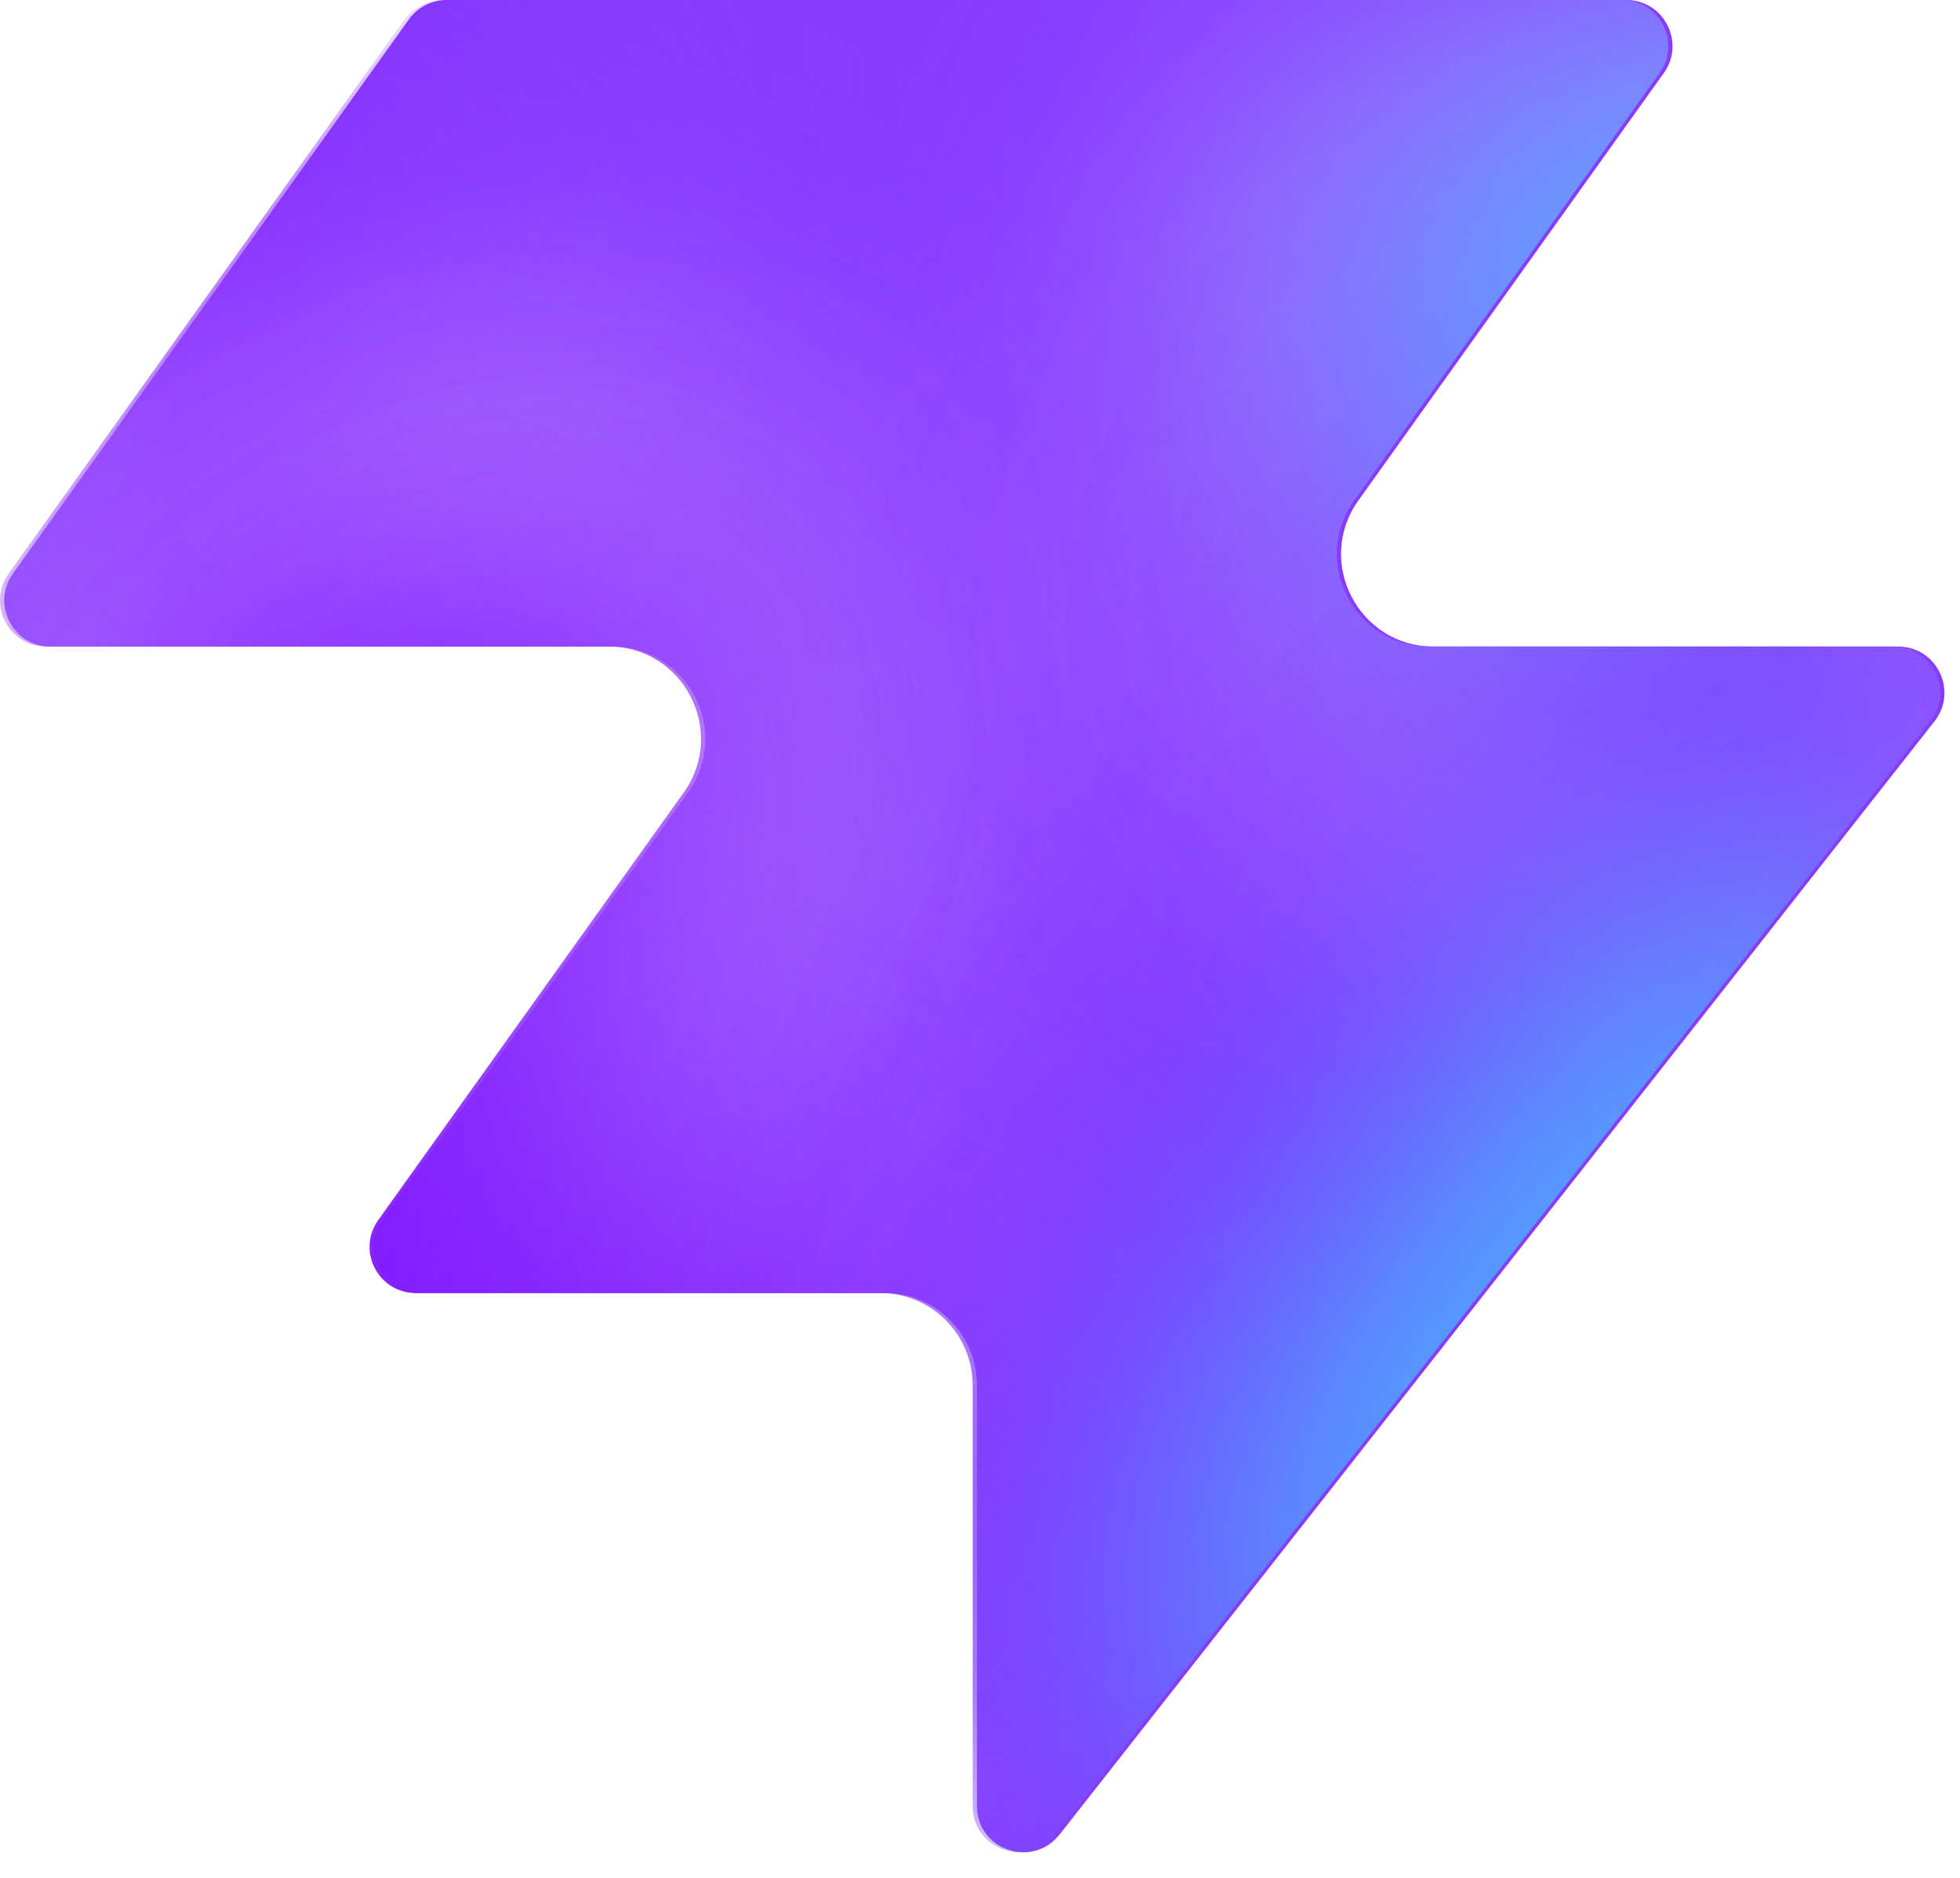
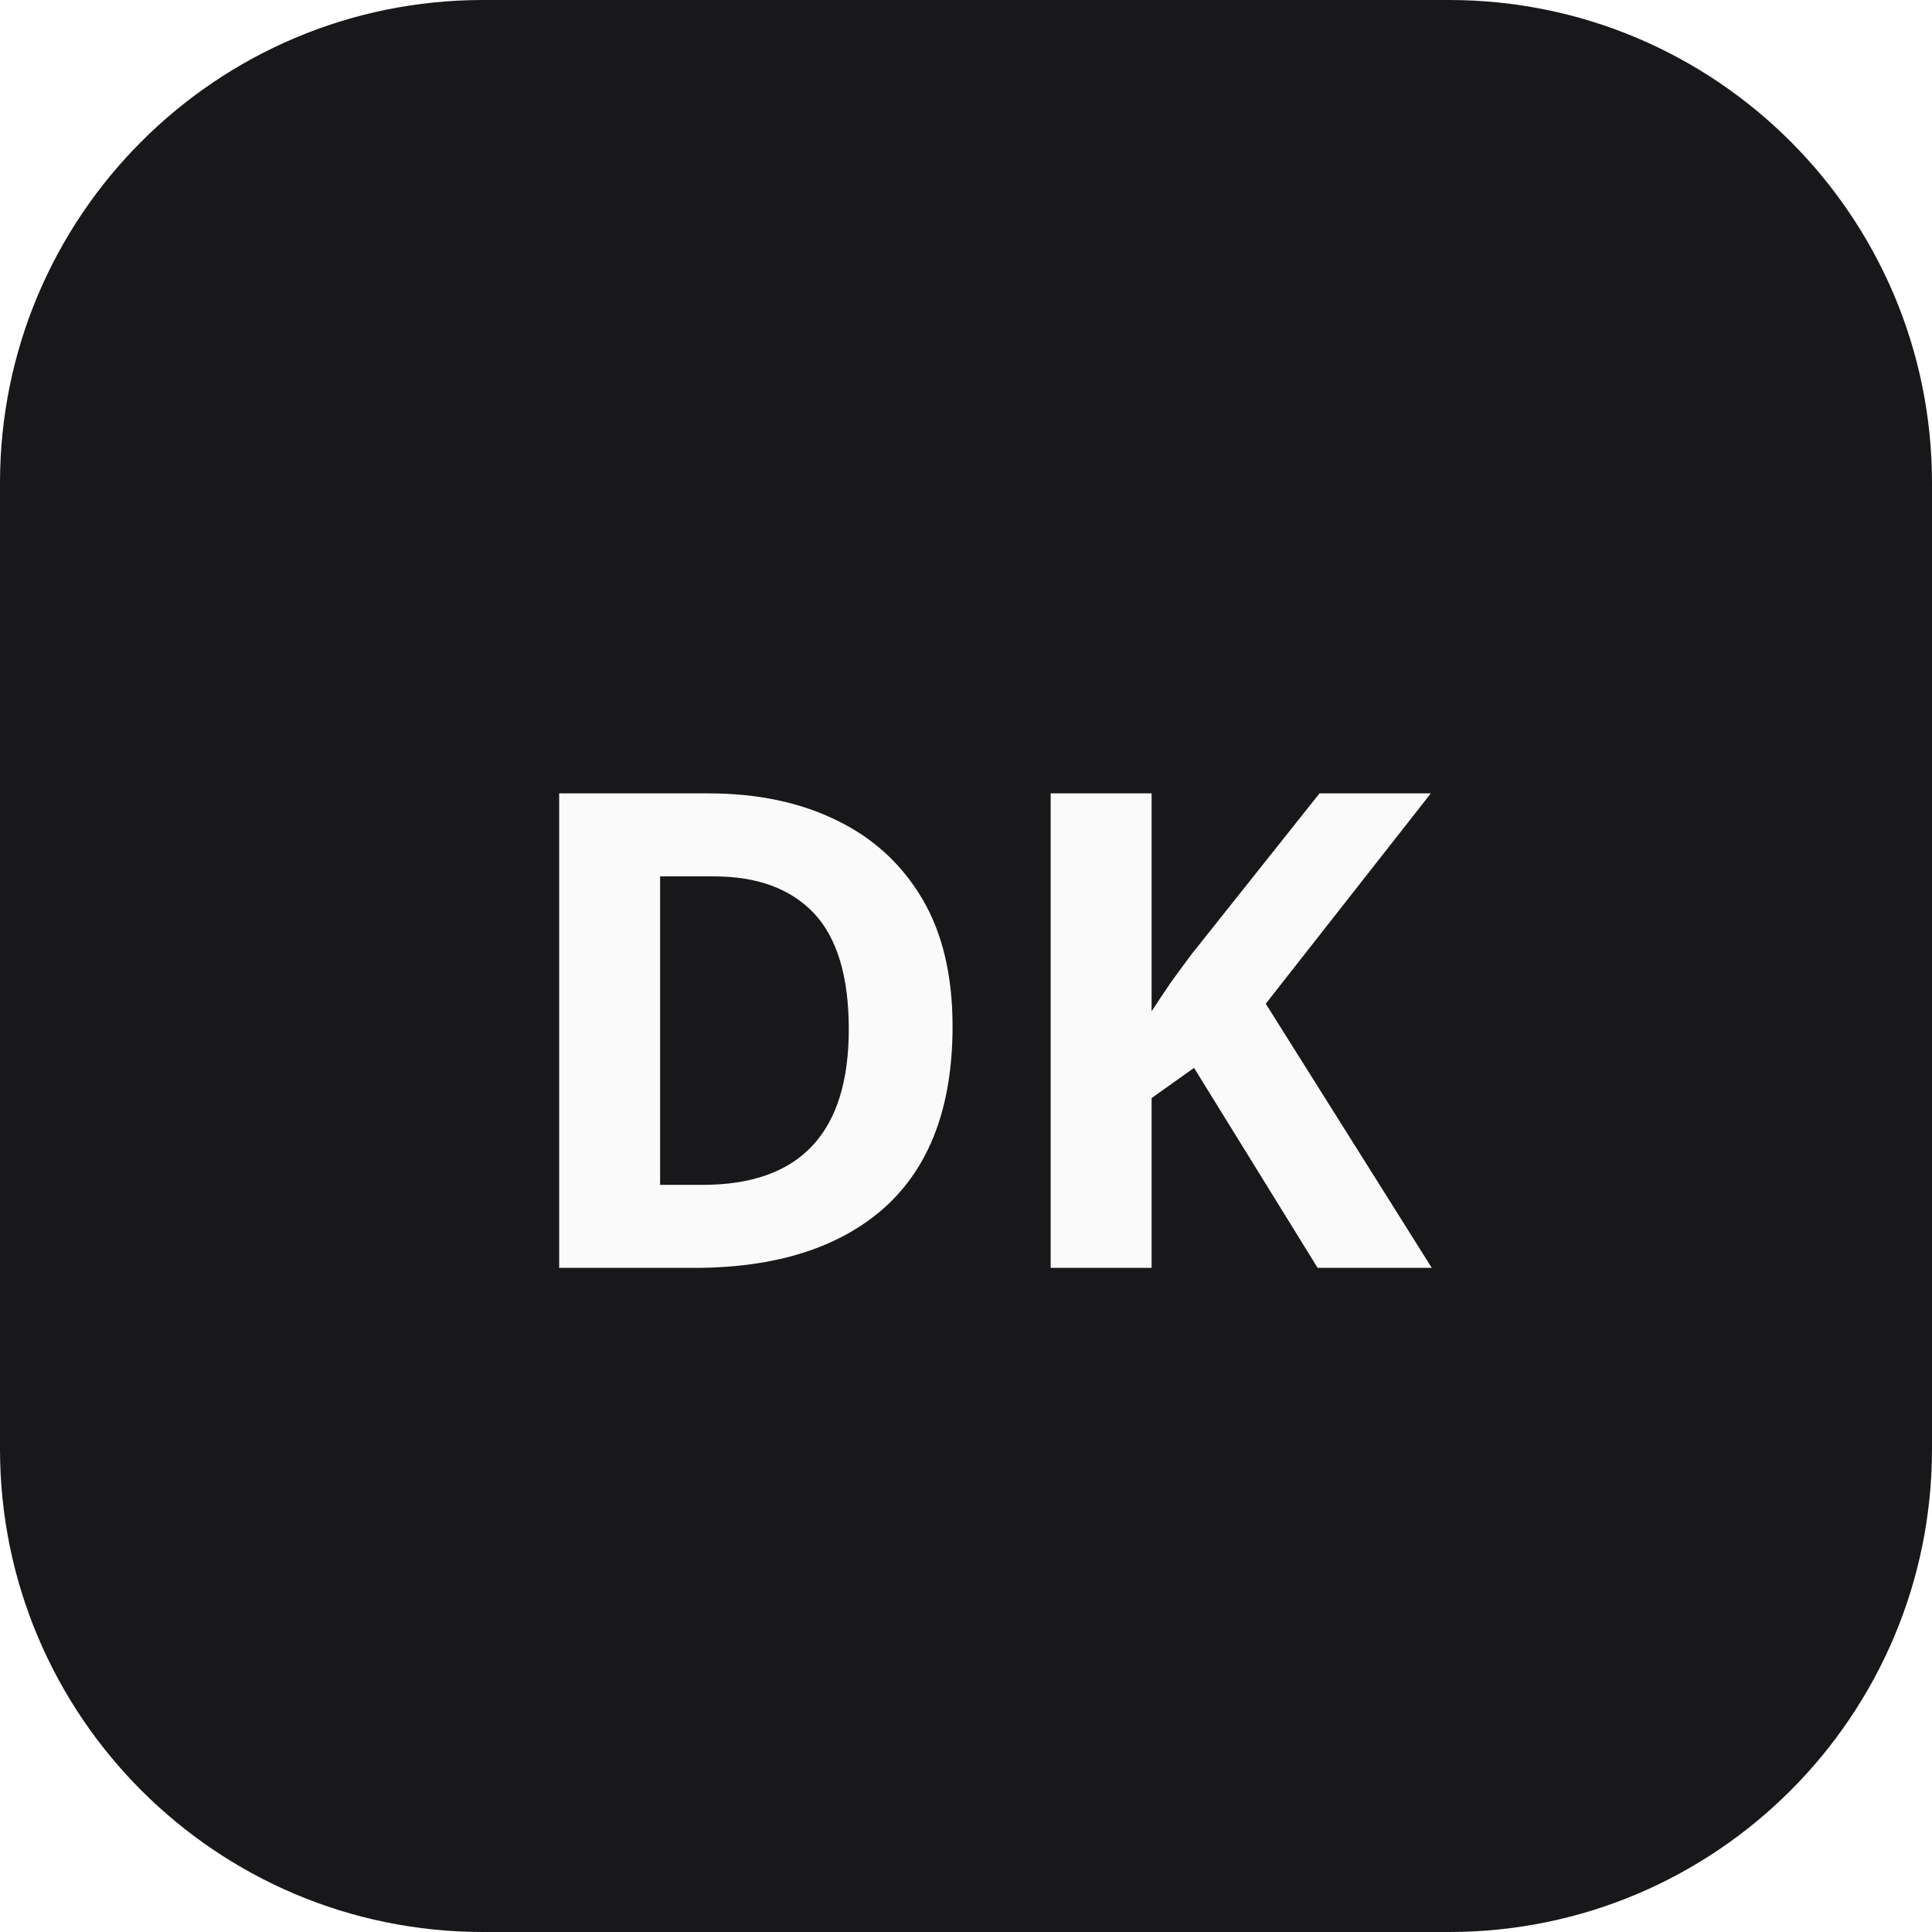
- <svg xmlns="http://www.w3.org/2000/svg" width="48" height="46" fill="none" viewBox="0 0 48 46">
-   <path fill="#863bff" d="M25.946 44.938c-.664.845-2.021.375-2.021-.698V33.937a2.26 2.26 0 0 0-2.262-2.262H10.287c-.92 0-1.456-1.04-.92-1.788l7.48-10.471c1.07-1.497 0-3.578-1.842-3.578H1.237c-.92 0-1.456-1.04-.92-1.788L10.013.474c.214-.297.556-.474.92-.474h28.894c.92 0 1.456 1.04.92 1.788l-7.48 10.471c-1.07 1.498 0 3.579 1.842 3.579h11.377c.943 0 1.473 1.088.89 1.83L25.947 44.94z" style="fill:#863bff;fill:color(display-p3 .525 .23 1);fill-opacity:1" />
-   <mask id="a" width="48" height="46" x="0" y="0" maskUnits="userSpaceOnUse" style="mask-type:alpha">
-     <path fill="#000" d="M25.842 44.938c-.664.844-2.021.375-2.021-.698V33.937a2.26 2.26 0 0 0-2.262-2.262H10.183c-.92 0-1.456-1.04-.92-1.788l7.48-10.471c1.07-1.498 0-3.579-1.842-3.579H1.133c-.92 0-1.456-1.04-.92-1.787L9.91.473c.214-.297.556-.474.92-.474h28.894c.92 0 1.456 1.04.92 1.788l-7.48 10.471c-1.07 1.498 0 3.578 1.842 3.578h11.377c.943 0 1.473 1.088.89 1.832L25.843 44.94z" style="fill:#000;fill-opacity:1" />
-   </mask>
-   <g mask="url(#a)">
-     <g filter="url(#b)">
-       <ellipse cx="5.508" cy="14.704" fill="#ede6ff" rx="5.508" ry="14.704" style="fill:#ede6ff;fill:color(display-p3 .927 .903 1);fill-opacity:1" transform="matrix(.00324 1 1 -.00324 -4.47 31.516)" />
-     </g>
-     <g filter="url(#c)">
-       <ellipse cx="10.399" cy="29.851" fill="#ede6ff" rx="10.399" ry="29.851" style="fill:#ede6ff;fill:color(display-p3 .927 .903 1);fill-opacity:1" transform="matrix(.00324 1 1 -.00324 -39.328 7.883)" />
-     </g>
-     <g filter="url(#d)">
-       <ellipse cx="5.508" cy="30.487" fill="#7e14ff" rx="5.508" ry="30.487" style="fill:#7e14ff;fill:color(display-p3 .492 .077 1);fill-opacity:1" transform="rotate(89.814 -25.913 -14.639)scale(1 -1)" />
-     </g>
-     <g filter="url(#e)">
-       <ellipse cx="5.508" cy="30.599" fill="#7e14ff" rx="5.508" ry="30.599" style="fill:#7e14ff;fill:color(display-p3 .492 .077 1);fill-opacity:1" transform="rotate(89.814 -32.644 -3.334)scale(1 -1)" />
-     </g>
-     <g filter="url(#f)">
-       <ellipse cx="5.508" cy="30.599" fill="#7e14ff" rx="5.508" ry="30.599" style="fill:#7e14ff;fill:color(display-p3 .492 .077 1);fill-opacity:1" transform="matrix(.00324 1 1 -.00324 -34.34 30.47)" />
-     </g>
-     <g filter="url(#g)">
-       <ellipse cx="14.072" cy="22.078" fill="#ede6ff" rx="14.072" ry="22.078" style="fill:#ede6ff;fill:color(display-p3 .927 .903 1);fill-opacity:1" transform="rotate(93.35 24.506 48.493)scale(-1 1)" />
-     </g>
-     <g filter="url(#h)">
-       <ellipse cx="3.47" cy="21.501" fill="#7e14ff" rx="3.47" ry="21.501" style="fill:#7e14ff;fill:color(display-p3 .492 .077 1);fill-opacity:1" transform="rotate(89.009 28.708 47.59)scale(-1 1)" />
-     </g>
-     <g filter="url(#i)">
-       <ellipse cx="3.47" cy="21.501" fill="#7e14ff" rx="3.47" ry="21.501" style="fill:#7e14ff;fill:color(display-p3 .492 .077 1);fill-opacity:1" transform="rotate(89.009 28.708 47.59)scale(-1 1)" />
-     </g>
-     <g filter="url(#j)">
-       <ellipse cx=".387" cy="8.972" fill="#7e14ff" rx="4.407" ry="29.108" style="fill:#7e14ff;fill:color(display-p3 .492 .077 1);fill-opacity:1" transform="rotate(39.51 .387 8.972)" />
-     </g>
-     <g filter="url(#k)">
-       <ellipse cx="47.523" cy="-6.092" fill="#7e14ff" rx="4.407" ry="29.108" style="fill:#7e14ff;fill:color(display-p3 .492 .077 1);fill-opacity:1" transform="rotate(37.892 47.523 -6.092)" />
-     </g>
-     <g filter="url(#l)">
-       <ellipse cx="41.412" cy="6.333" fill="#47bfff" rx="5.971" ry="9.665" style="fill:#47bfff;fill:color(display-p3 .28 .748 1);fill-opacity:1" transform="rotate(37.892 41.412 6.333)" />
-     </g>
-     <g filter="url(#m)">
-       <ellipse cx="-1.879" cy="38.332" fill="#7e14ff" rx="4.407" ry="29.108" style="fill:#7e14ff;fill:color(display-p3 .492 .077 1);fill-opacity:1" transform="rotate(37.892 -1.88 38.332)" />
-     </g>
-     <g filter="url(#n)">
-       <ellipse cx="-1.879" cy="38.332" fill="#7e14ff" rx="4.407" ry="29.108" style="fill:#7e14ff;fill:color(display-p3 .492 .077 1);fill-opacity:1" transform="rotate(37.892 -1.88 38.332)" />
-     </g>
-     <g filter="url(#o)">
-       <ellipse cx="35.651" cy="29.907" fill="#7e14ff" rx="4.407" ry="29.108" style="fill:#7e14ff;fill:color(display-p3 .492 .077 1);fill-opacity:1" transform="rotate(37.892 35.651 29.907)" />
-     </g>
-     <g filter="url(#p)">
-       <ellipse cx="38.418" cy="32.4" fill="#47bfff" rx="5.971" ry="15.297" style="fill:#47bfff;fill:color(display-p3 .28 .748 1);fill-opacity:1" transform="rotate(37.892 38.418 32.4)" />
-     </g>
-   </g>
-   <defs>
-     <filter id="b" width="60.045" height="41.654" x="-19.77" y="16.149" color-interpolation-filters="sRGB" filterUnits="userSpaceOnUse">
-       <feFlood flood-opacity="0" result="BackgroundImageFix" />
-       <feBlend in="SourceGraphic" in2="BackgroundImageFix" result="shape" />
-       <feGaussianBlur result="effect1_foregroundBlur_2002_17158" stdDeviation="7.659" />
-     </filter>
-     <filter id="c" width="90.34" height="51.437" x="-54.613" y="-7.533" color-interpolation-filters="sRGB" filterUnits="userSpaceOnUse">
-       <feFlood flood-opacity="0" result="BackgroundImageFix" />
-       <feBlend in="SourceGraphic" in2="BackgroundImageFix" result="shape" />
-       <feGaussianBlur result="effect1_foregroundBlur_2002_17158" stdDeviation="7.659" />
-     </filter>
-     <filter id="d" width="79.355" height="29.4" x="-49.64" y="2.03" color-interpolation-filters="sRGB" filterUnits="userSpaceOnUse">
-       <feFlood flood-opacity="0" result="BackgroundImageFix" />
-       <feBlend in="SourceGraphic" in2="BackgroundImageFix" result="shape" />
-       <feGaussianBlur result="effect1_foregroundBlur_2002_17158" stdDeviation="4.596" />
-     </filter>
-     <filter id="e" width="79.579" height="29.4" x="-45.045" y="20.029" color-interpolation-filters="sRGB" filterUnits="userSpaceOnUse">
-       <feFlood flood-opacity="0" result="BackgroundImageFix" />
-       <feBlend in="SourceGraphic" in2="BackgroundImageFix" result="shape" />
-       <feGaussianBlur result="effect1_foregroundBlur_2002_17158" stdDeviation="4.596" />
-     </filter>
-     <filter id="f" width="79.579" height="29.4" x="-43.513" y="21.178" color-interpolation-filters="sRGB" filterUnits="userSpaceOnUse">
-       <feFlood flood-opacity="0" result="BackgroundImageFix" />
-       <feBlend in="SourceGraphic" in2="BackgroundImageFix" result="shape" />
-       <feGaussianBlur result="effect1_foregroundBlur_2002_17158" stdDeviation="4.596" />
-     </filter>
-     <filter id="g" width="74.749" height="58.852" x="15.756" y="-17.901" color-interpolation-filters="sRGB" filterUnits="userSpaceOnUse">
-       <feFlood flood-opacity="0" result="BackgroundImageFix" />
-       <feBlend in="SourceGraphic" in2="BackgroundImageFix" result="shape" />
-       <feGaussianBlur result="effect1_foregroundBlur_2002_17158" stdDeviation="7.659" />
-     </filter>
-     <filter id="h" width="61.377" height="25.362" x="23.548" y="2.284" color-interpolation-filters="sRGB" filterUnits="userSpaceOnUse">
-       <feFlood flood-opacity="0" result="BackgroundImageFix" />
-       <feBlend in="SourceGraphic" in2="BackgroundImageFix" result="shape" />
-       <feGaussianBlur result="effect1_foregroundBlur_2002_17158" stdDeviation="4.596" />
-     </filter>
-     <filter id="i" width="61.377" height="25.362" x="23.548" y="2.284" color-interpolation-filters="sRGB" filterUnits="userSpaceOnUse">
-       <feFlood flood-opacity="0" result="BackgroundImageFix" />
-       <feBlend in="SourceGraphic" in2="BackgroundImageFix" result="shape" />
-       <feGaussianBlur result="effect1_foregroundBlur_2002_17158" stdDeviation="4.596" />
-     </filter>
-     <filter id="j" width="56.045" height="63.649" x="-27.636" y="-22.853" color-interpolation-filters="sRGB" filterUnits="userSpaceOnUse">
-       <feFlood flood-opacity="0" result="BackgroundImageFix" />
-       <feBlend in="SourceGraphic" in2="BackgroundImageFix" result="shape" />
-       <feGaussianBlur result="effect1_foregroundBlur_2002_17158" stdDeviation="4.596" />
-     </filter>
-     <filter id="k" width="54.814" height="64.646" x="20.116" y="-38.415" color-interpolation-filters="sRGB" filterUnits="userSpaceOnUse">
-       <feFlood flood-opacity="0" result="BackgroundImageFix" />
-       <feBlend in="SourceGraphic" in2="BackgroundImageFix" result="shape" />
-       <feGaussianBlur result="effect1_foregroundBlur_2002_17158" stdDeviation="4.596" />
-     </filter>
-     <filter id="l" width="33.541" height="35.313" x="24.641" y="-11.323" color-interpolation-filters="sRGB" filterUnits="userSpaceOnUse">
-       <feFlood flood-opacity="0" result="BackgroundImageFix" />
-       <feBlend in="SourceGraphic" in2="BackgroundImageFix" result="shape" />
-       <feGaussianBlur result="effect1_foregroundBlur_2002_17158" stdDeviation="4.596" />
-     </filter>
-     <filter id="m" width="54.814" height="64.646" x="-29.286" y="6.009" color-interpolation-filters="sRGB" filterUnits="userSpaceOnUse">
-       <feFlood flood-opacity="0" result="BackgroundImageFix" />
-       <feBlend in="SourceGraphic" in2="BackgroundImageFix" result="shape" />
-       <feGaussianBlur result="effect1_foregroundBlur_2002_17158" stdDeviation="4.596" />
-     </filter>
-     <filter id="n" width="54.814" height="64.646" x="-29.286" y="6.009" color-interpolation-filters="sRGB" filterUnits="userSpaceOnUse">
-       <feFlood flood-opacity="0" result="BackgroundImageFix" />
-       <feBlend in="SourceGraphic" in2="BackgroundImageFix" result="shape" />
-       <feGaussianBlur result="effect1_foregroundBlur_2002_17158" stdDeviation="4.596" />
-     </filter>
-     <filter id="o" width="54.814" height="64.646" x="8.244" y="-2.416" color-interpolation-filters="sRGB" filterUnits="userSpaceOnUse">
-       <feFlood flood-opacity="0" result="BackgroundImageFix" />
-       <feBlend in="SourceGraphic" in2="BackgroundImageFix" result="shape" />
-       <feGaussianBlur result="effect1_foregroundBlur_2002_17158" stdDeviation="4.596" />
-     </filter>
-     <filter id="p" width="39.409" height="43.623" x="18.713" y="10.588" color-interpolation-filters="sRGB" filterUnits="userSpaceOnUse">
-       <feFlood flood-opacity="0" result="BackgroundImageFix" />
-       <feBlend in="SourceGraphic" in2="BackgroundImageFix" result="shape" />
-       <feGaussianBlur result="effect1_foregroundBlur_2002_17158" stdDeviation="4.596" />
-     </filter>
-   </defs>
+ <svg xmlns="http://www.w3.org/2000/svg" viewBox="0 0 32 32" role="img" aria-label="DVK">
+   <rect width="32" height="32" rx="8" fill="#18181b" />
+   <text x="16" y="21" text-anchor="middle" font-family="system-ui,Segoe UI,sans-serif" font-size="11" font-weight="700" fill="#fafafa">DK</text>
</svg>
